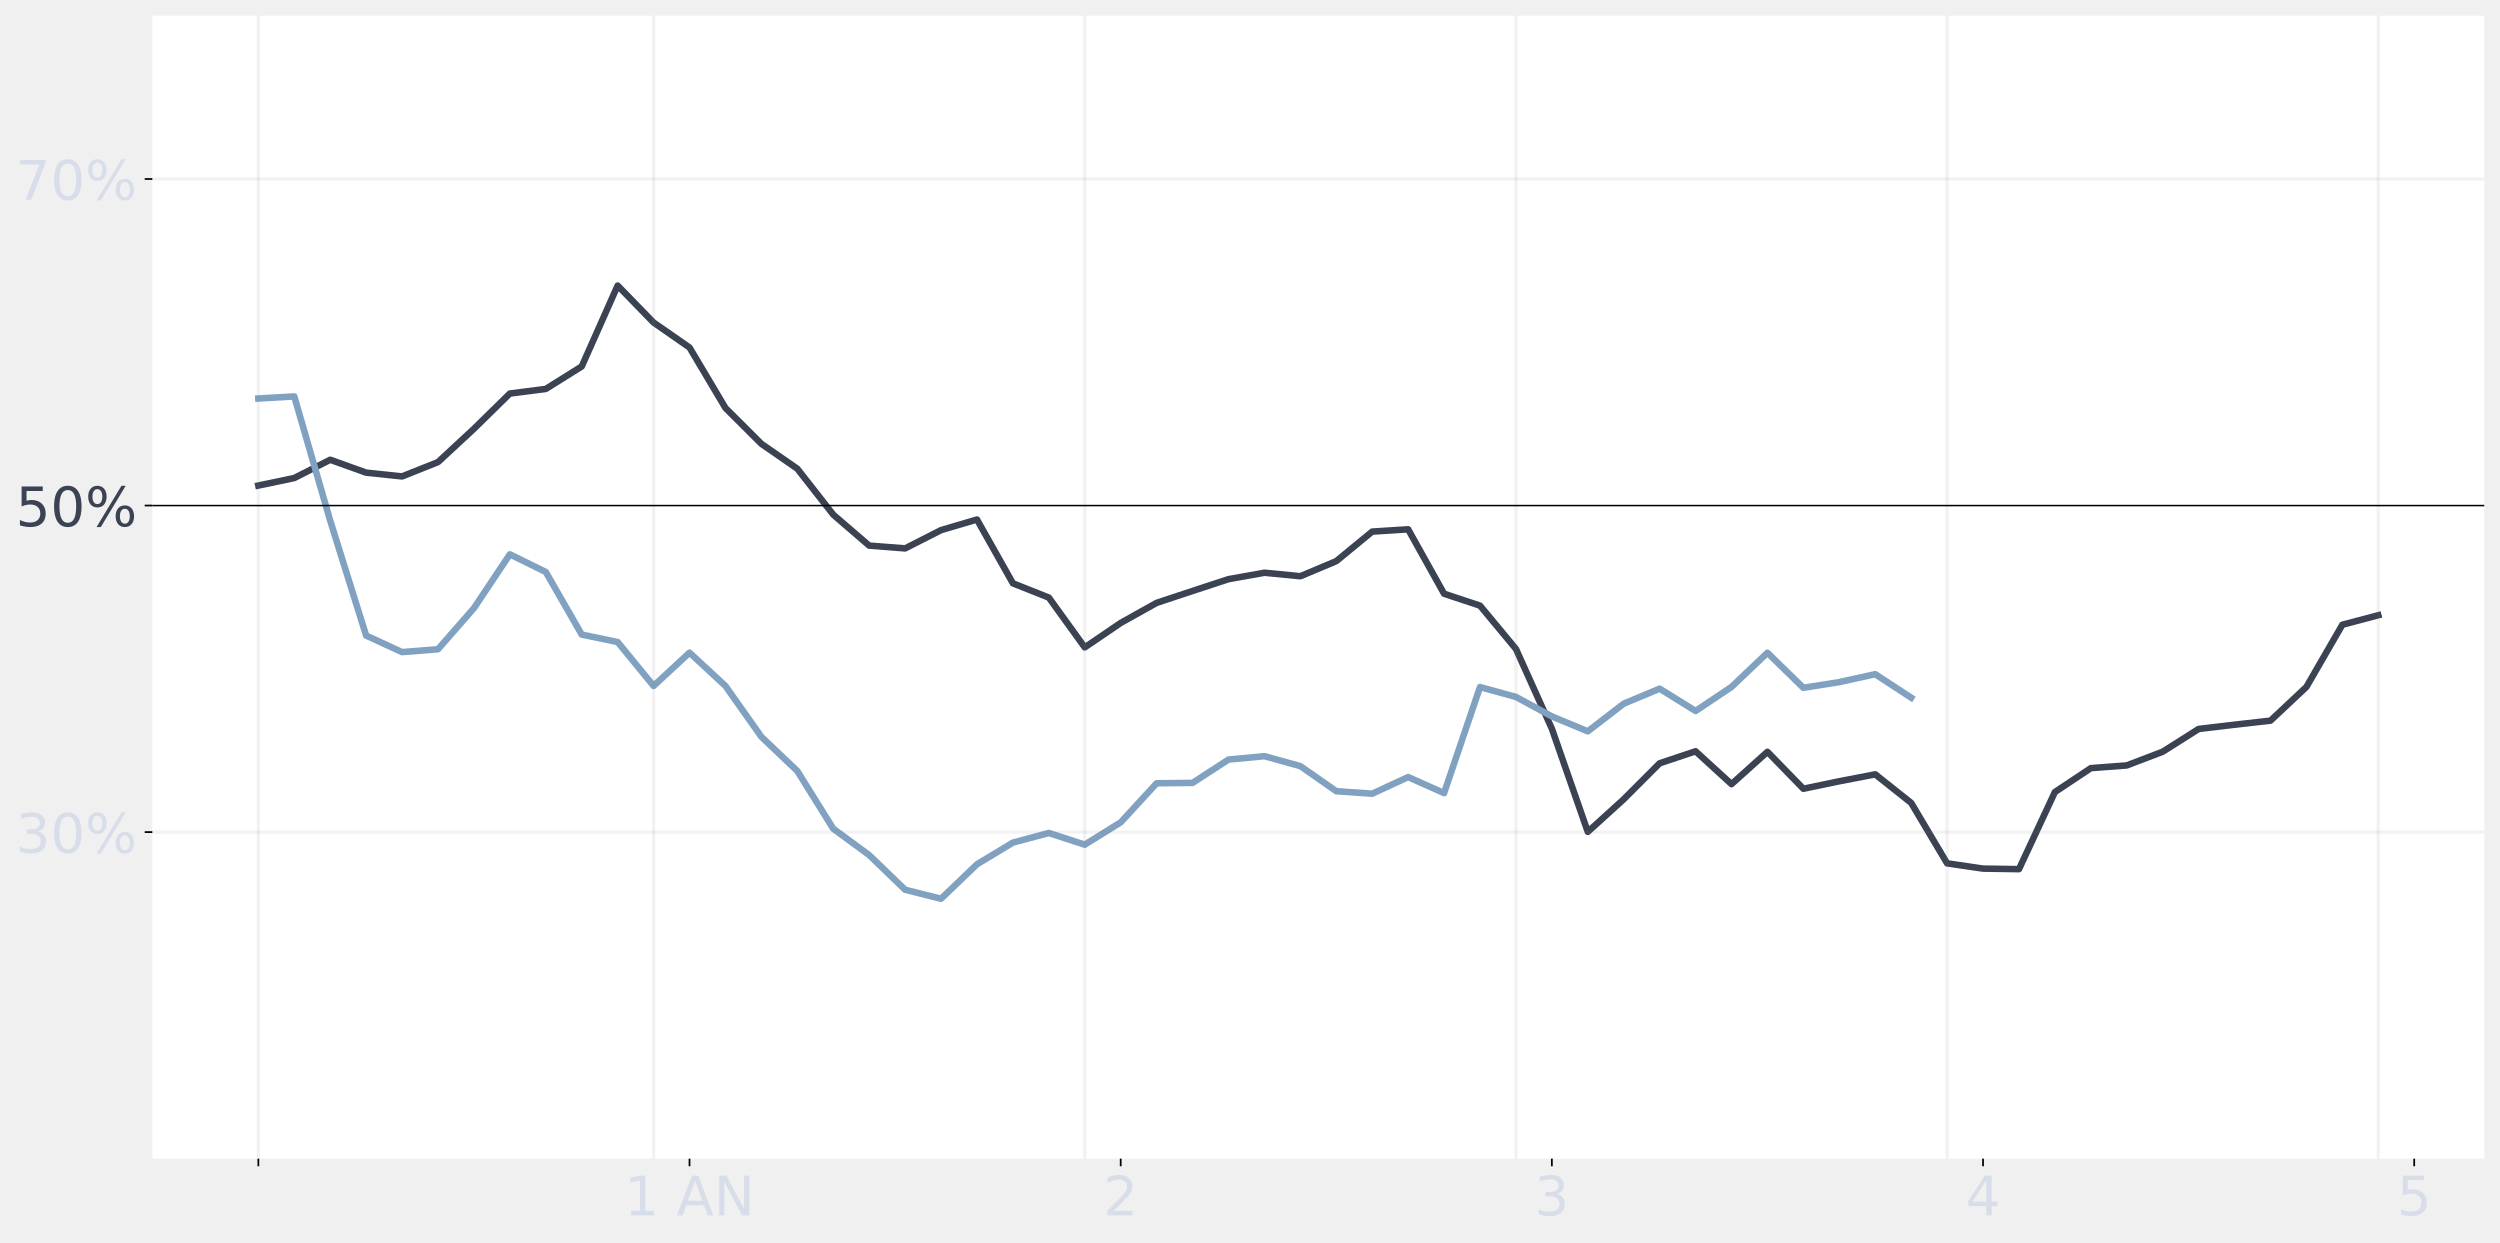
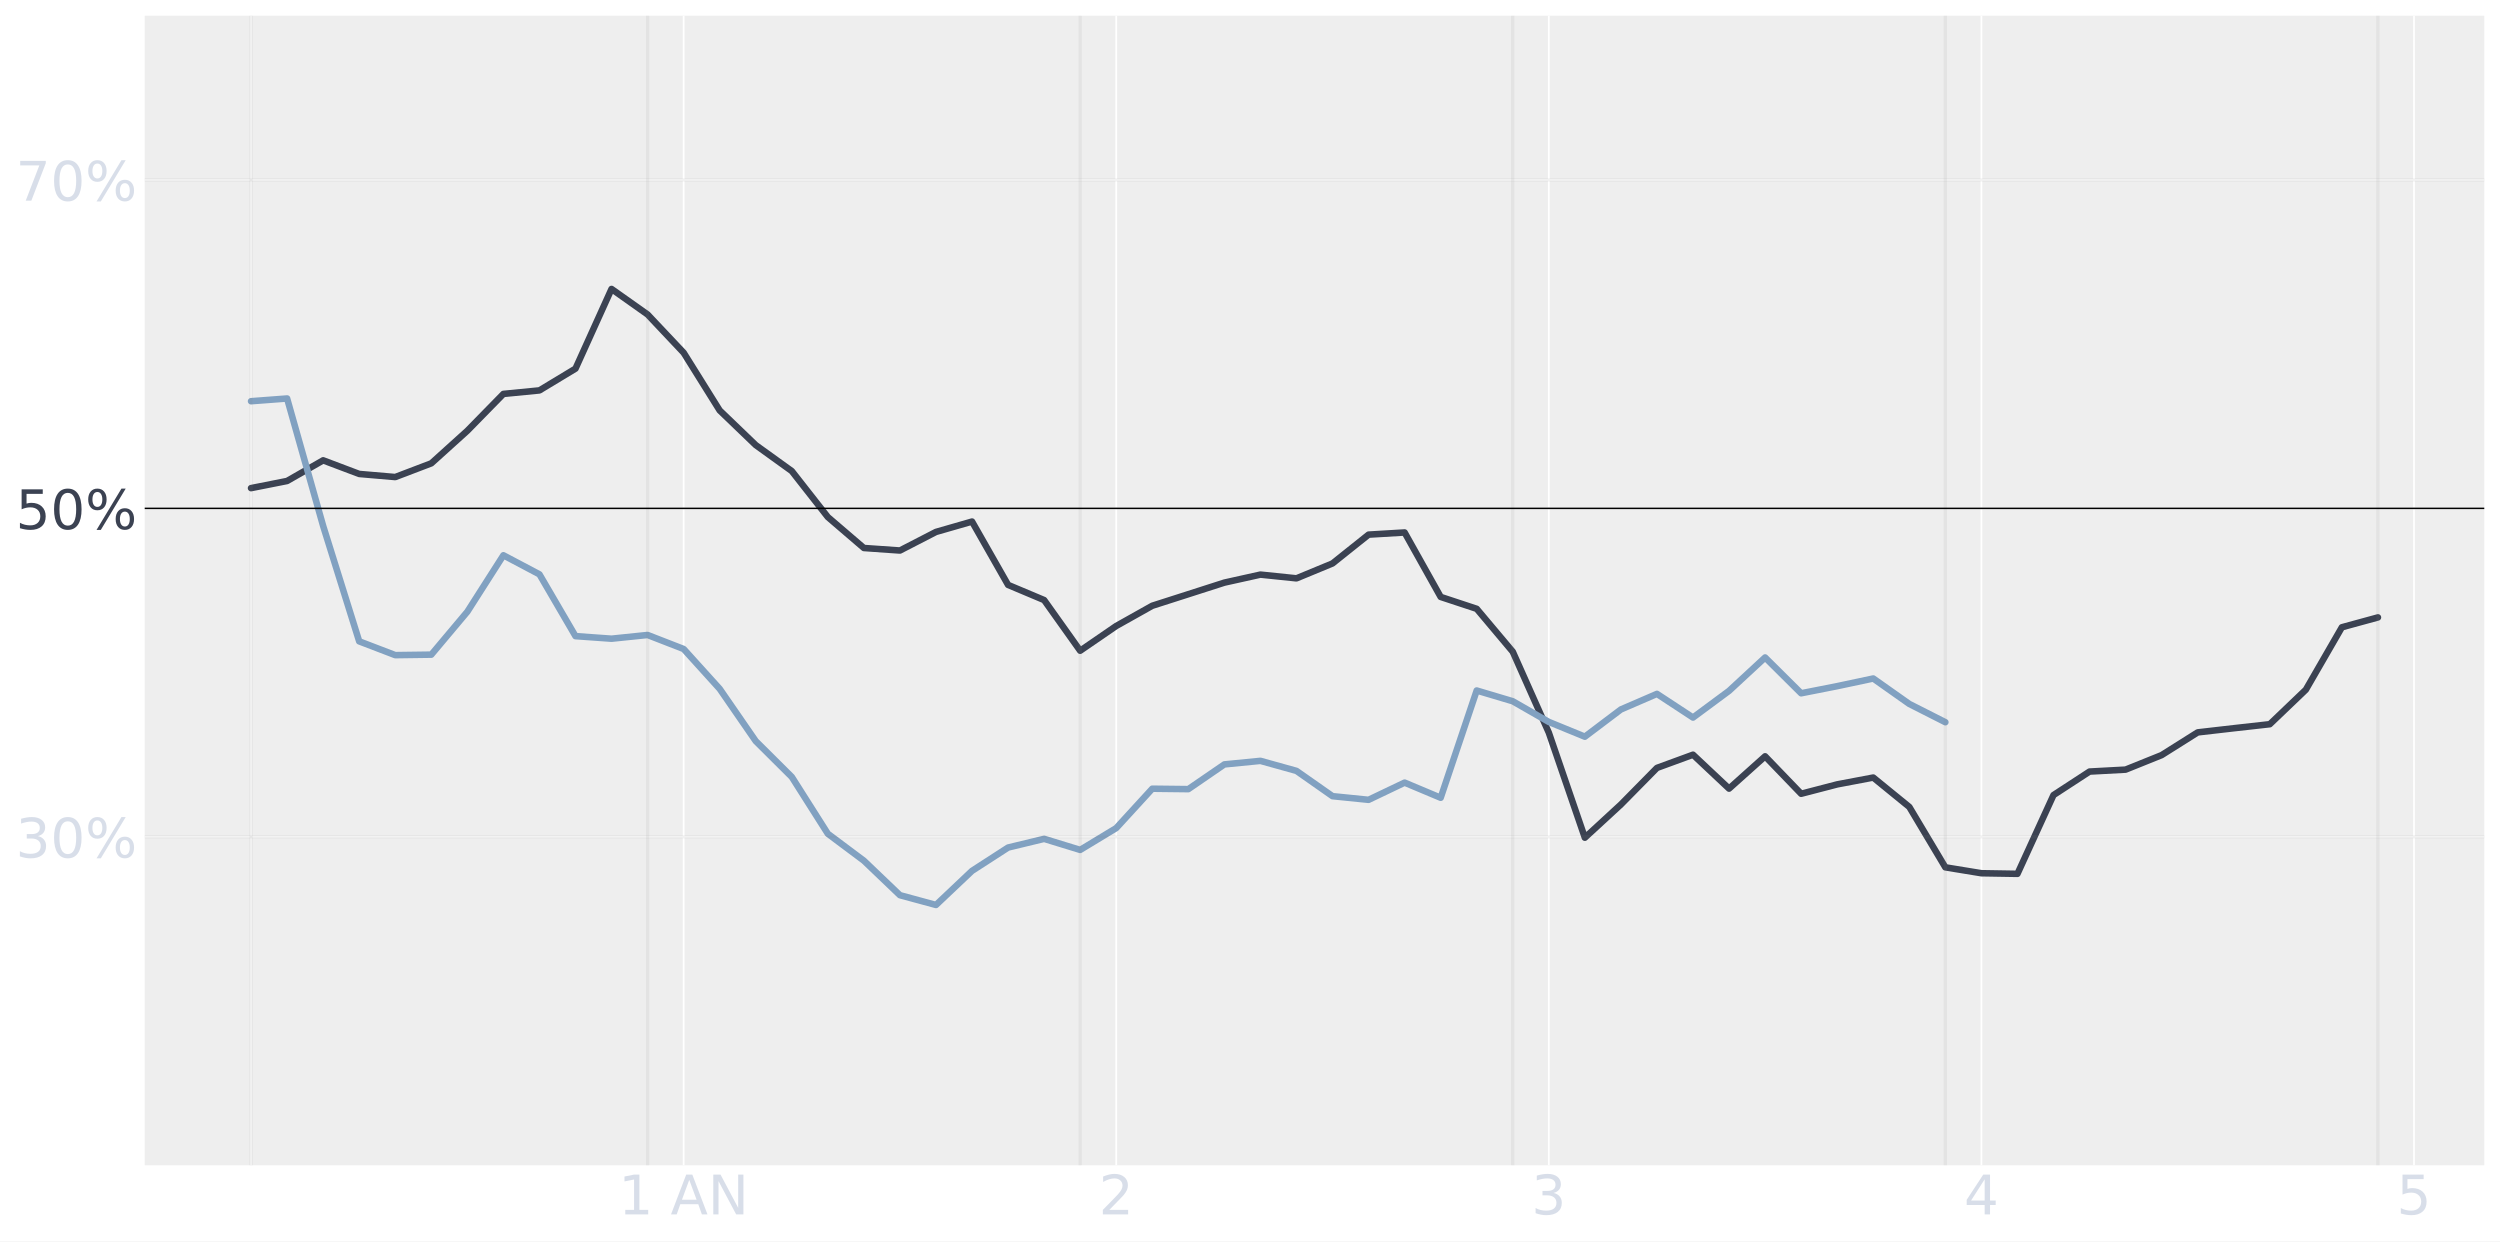
- <svg xmlns="http://www.w3.org/2000/svg" xmlns:xlink="http://www.w3.org/1999/xlink" height="568.995pt" version="1.1" viewBox="0 0 1144.866 568.995" width="1144.866pt">
+ <svg xmlns="http://www.w3.org/2000/svg" xmlns:xlink="http://www.w3.org/1999/xlink" height="568.515pt" version="1.1" viewBox="0 0 1144.836 568.515" width="1144.836pt">
  <defs>
    <style type="text/css">*{stroke-linecap:butt;stroke-linejoin:round;}</style>
  </defs>
  <g id="figure_1">
    <g id="patch_1">
-       <path d="M 0 568.995  L 1144.866 568.995  L 1144.866 0  L 0 0  z " style="fill:none;" />
+       <path d="M 0 568.515  L 1144.836 568.515  L 1144.836 0  L 0 0  z " style="fill:#ffffff;" />
    </g>
    <g id="axes_1">
      <g id="patch_2">
-         <path d="M 69.766 530.6  L 1137.666 530.6  L 1137.666 7.2  L 69.766 7.2  z " style="fill:#ffffff;" />
+         <path d="M 66.266 533.62  L 1137.636 533.62  L 1137.636 7.2  L 66.266 7.2  z " style="fill:#eeeeee;" />
      </g>
      <g id="matplotlib.axis_1">
        <g id="xtick_1">
          <g id="line2d_1">
-             <defs>
-               <path d="M 0 0  L 0 3.5  " id="m5096cfde06" style="stroke:#000000;stroke-width:0.8;" />
-             </defs>
-             <g>
-               <use style="stroke:#000000;stroke-width:0.8;" x="118.307" xlink:href="#m5096cfde06" y="530.6" />
-             </g>
+             <path clip-path="url(#p14b20ce637)" d="M 114.965 533.62  L 114.965 7.2  " style="fill:none;stroke:#ffffff;stroke-linecap:round;stroke-width:0.8;" />
          </g>
+           <g id="line2d_2" />
        </g>
        <g id="xtick_2">
-           <g id="line2d_2">
-             <g>
-               <use style="stroke:#000000;stroke-width:0.8;" x="315.762" xlink:href="#m5096cfde06" y="530.6" />
-             </g>
+           <g id="line2d_3">
+             <path clip-path="url(#p14b20ce637)" d="M 313.061 533.62  L 313.061 7.2  " style="fill:none;stroke:#ffffff;stroke-linecap:round;stroke-width:0.8;" />
          </g>
+           <g id="line2d_4" />
          <g id="text_1">
-             <g style="fill:#d8dee9;" transform="translate(285.9337 556.5961)scale(0.25 -0.25)">
+             <g style="fill:#d8dee9;" transform="translate(283.2331 556.1161)scale(0.25 -0.25)">
              <defs>
                <path d="M 794 531  L 1825 531  L 1825 4091  L 703 3866  L 703 4441  L 1819 4666  L 2450 4666  L 2450 531  L 3481 531  L 3481 0  L 794 0  L 794 531  z " id="DejaVuSans-31" transform="scale(0.015625)" />
                <path id="DejaVuSans-20" transform="scale(0.015625)" />
                <path d="M 2188 4044  L 1331 1722  L 3047 1722  L 2188 4044  z M 1831 4666  L 2547 4666  L 4325 0  L 3669 0  L 3244 1197  L 1141 1197  L 716 0  L 50 0  L 1831 4666  z " id="DejaVuSans-41" transform="scale(0.015625)" />
                <path d="M 628 4666  L 1478 4666  L 3547 763  L 3547 4666  L 4159 4666  L 4159 0  L 3309 0  L 1241 3903  L 1241 0  L 628 0  L 628 4666  z " id="DejaVuSans-4e" transform="scale(0.015625)" />
              </defs>
              <use xlink:href="#DejaVuSans-31" />
              <use x="63.623" xlink:href="#DejaVuSans-20" />
              <use x="95.41" xlink:href="#DejaVuSans-41" />
              <use x="163.818" xlink:href="#DejaVuSans-4e" />
            </g>
          </g>
        </g>
        <g id="xtick_3">
-           <g id="line2d_3">
-             <g>
-               <use style="stroke:#000000;stroke-width:0.8;" x="513.216" xlink:href="#m5096cfde06" y="530.6" />
-             </g>
+           <g id="line2d_5">
+             <path clip-path="url(#p14b20ce637)" d="M 511.157 533.62  L 511.157 7.2  " style="fill:none;stroke:#ffffff;stroke-linecap:round;stroke-width:0.8;" />
          </g>
+           <g id="line2d_6" />
          <g id="text_2">
-             <g style="fill:#d8dee9;" transform="translate(505.2633 556.5961)scale(0.25 -0.25)">
+             <g style="fill:#d8dee9;" transform="translate(503.2042 556.1161)scale(0.25 -0.25)">
              <defs>
                <path d="M 1228 531  L 3431 531  L 3431 0  L 469 0  L 469 531  Q 828 903 1448 1529  Q 2069 2156 2228 2338  Q 2531 2678 2651 2914  Q 2772 3150 2772 3378  Q 2772 3750 2511 3984  Q 2250 4219 1831 4219  Q 1534 4219 1204 4116  Q 875 4013 500 3803  L 500 4441  Q 881 4594 1212 4672  Q 1544 4750 1819 4750  Q 2544 4750 2975 4387  Q 3406 4025 3406 3419  Q 3406 3131 3298 2873  Q 3191 2616 2906 2266  Q 2828 2175 2409 1742  Q 1991 1309 1228 531  z " id="DejaVuSans-32" transform="scale(0.015625)" />
              </defs>
              <use xlink:href="#DejaVuSans-32" />
            </g>
          </g>
        </g>
        <g id="xtick_4">
-           <g id="line2d_4">
-             <g>
-               <use style="stroke:#000000;stroke-width:0.8;" x="710.671" xlink:href="#m5096cfde06" y="530.6" />
-             </g>
+           <g id="line2d_7">
+             <path clip-path="url(#p14b20ce637)" d="M 709.253 533.62  L 709.253 7.2  " style="fill:none;stroke:#ffffff;stroke-linecap:round;stroke-width:0.8;" />
          </g>
+           <g id="line2d_8" />
          <g id="text_3">
-             <g style="fill:#d8dee9;" transform="translate(702.7178 556.5961)scale(0.25 -0.25)">
+             <g style="fill:#d8dee9;" transform="translate(701.3004 556.1161)scale(0.25 -0.25)">
              <defs>
                <path d="M 2597 2516  Q 3050 2419 3304 2112  Q 3559 1806 3559 1356  Q 3559 666 3084 287  Q 2609 -91 1734 -91  Q 1441 -91 1130 -33  Q 819 25 488 141  L 488 750  Q 750 597 1062 519  Q 1375 441 1716 441  Q 2309 441 2620 675  Q 2931 909 2931 1356  Q 2931 1769 2642 2001  Q 2353 2234 1838 2234  L 1294 2234  L 1294 2753  L 1863 2753  Q 2328 2753 2575 2939  Q 2822 3125 2822 3475  Q 2822 3834 2567 4026  Q 2313 4219 1838 4219  Q 1578 4219 1281 4162  Q 984 4106 628 3988  L 628 4550  Q 988 4650 1302 4700  Q 1616 4750 1894 4750  Q 2613 4750 3031 4423  Q 3450 4097 3450 3541  Q 3450 3153 3228 2886  Q 3006 2619 2597 2516  z " id="DejaVuSans-33" transform="scale(0.015625)" />
              </defs>
              <use xlink:href="#DejaVuSans-33" />
            </g>
          </g>
        </g>
        <g id="xtick_5">
-           <g id="line2d_5">
-             <g>
-               <use style="stroke:#000000;stroke-width:0.8;" x="908.125" xlink:href="#m5096cfde06" y="530.6" />
-             </g>
+           <g id="line2d_9">
+             <path clip-path="url(#p14b20ce637)" d="M 907.35 533.62  L 907.35 7.2  " style="fill:none;stroke:#ffffff;stroke-linecap:round;stroke-width:0.8;" />
          </g>
+           <g id="line2d_10" />
          <g id="text_4">
-             <g style="fill:#d8dee9;" transform="translate(900.1724 556.5961)scale(0.25 -0.25)">
+             <g style="fill:#d8dee9;" transform="translate(899.3965 556.1161)scale(0.25 -0.25)">
              <defs>
                <path d="M 2419 4116  L 825 1625  L 2419 1625  L 2419 4116  z M 2253 4666  L 3047 4666  L 3047 1625  L 3713 1625  L 3713 1100  L 3047 1100  L 3047 0  L 2419 0  L 2419 1100  L 313 1100  L 313 1709  L 2253 4666  z " id="DejaVuSans-34" transform="scale(0.015625)" />
              </defs>
              <use xlink:href="#DejaVuSans-34" />
            </g>
          </g>
        </g>
        <g id="xtick_6">
-           <g id="line2d_6">
-             <g>
-               <use style="stroke:#000000;stroke-width:0.8;" x="1105.58" xlink:href="#m5096cfde06" y="530.6" />
-             </g>
+           <g id="line2d_11">
+             <path clip-path="url(#p14b20ce637)" d="M 1105.446 533.62  L 1105.446 7.2  " style="fill:none;stroke:#ffffff;stroke-linecap:round;stroke-width:0.8;" />
          </g>
+           <g id="line2d_12" />
          <g id="text_5">
-             <g style="fill:#d8dee9;" transform="translate(1097.627 556.5961)scale(0.25 -0.25)">
+             <g style="fill:#d8dee9;" transform="translate(1097.493 556.1161)scale(0.25 -0.25)">
              <defs>
                <path d="M 691 4666  L 3169 4666  L 3169 4134  L 1269 4134  L 1269 2991  Q 1406 3038 1543 3061  Q 1681 3084 1819 3084  Q 2600 3084 3056 2656  Q 3513 2228 3513 1497  Q 3513 744 3044 326  Q 2575 -91 1722 -91  Q 1428 -91 1123 -41  Q 819 9 494 109  L 494 744  Q 775 591 1075 516  Q 1375 441 1709 441  Q 2250 441 2565 725  Q 2881 1009 2881 1497  Q 2881 1984 2565 2268  Q 2250 2553 1709 2553  Q 1456 2553 1204 2497  Q 953 2441 691 2322  L 691 4666  z " id="DejaVuSans-35" transform="scale(0.015625)" />
              </defs>
              <use xlink:href="#DejaVuSans-35" />
            </g>
          </g>
        </g>
      </g>
      <g id="matplotlib.axis_2">
        <g id="ytick_1">
-           <g id="line2d_7">
-             <defs>
-               <path d="M 0 0  L -3.5 0  " id="mf8f7e4e1c5" style="stroke:#000000;stroke-width:0.8;" />
-             </defs>
-             <g>
-               <use style="stroke:#000000;stroke-width:0.8;" x="69.766" xlink:href="#mf8f7e4e1c5" y="381.057" />
-             </g>
+           <g id="line2d_13">
+             <path clip-path="url(#p14b20ce637)" d="M 66.266 383.214  L 1137.636 383.214  " style="fill:none;stroke:#ffffff;stroke-linecap:round;stroke-width:0.8;" />
          </g>
+           <g id="line2d_14" />
          <g id="text_6">
-             <g style="fill:#d8dee9;" transform="translate(7.2 390.5552)scale(0.25 -0.25)">
+             <g style="fill:#d8dee9;" transform="translate(7.2 392.7123)scale(0.25 -0.25)">
              <defs>
                <path d="M 2034 4250  Q 1547 4250 1301 3770  Q 1056 3291 1056 2328  Q 1056 1369 1301 889  Q 1547 409 2034 409  Q 2525 409 2770 889  Q 3016 1369 3016 2328  Q 3016 3291 2770 3770  Q 2525 4250 2034 4250  z M 2034 4750  Q 2819 4750 3233 4129  Q 3647 3509 3647 2328  Q 3647 1150 3233 529  Q 2819 -91 2034 -91  Q 1250 -91 836 529  Q 422 1150 422 2328  Q 422 3509 836 4129  Q 1250 4750 2034 4750  z " id="DejaVuSans-30" transform="scale(0.015625)" />
                <path d="M 4653 2053  Q 4381 2053 4226 1822  Q 4072 1591 4072 1178  Q 4072 772 4226 539  Q 4381 306 4653 306  Q 4919 306 5073 539  Q 5228 772 5228 1178  Q 5228 1588 5073 1820  Q 4919 2053 4653 2053  z M 4653 2450  Q 5147 2450 5437 2106  Q 5728 1763 5728 1178  Q 5728 594 5436 251  Q 5144 -91 4653 -91  Q 4153 -91 3862 251  Q 3572 594 3572 1178  Q 3572 1766 3864 2108  Q 4156 2450 4653 2450  z M 1428 4353  Q 1159 4353 1004 4120  Q 850 3888 850 3481  Q 850 3069 1003 2837  Q 1156 2606 1428 2606  Q 1700 2606 1854 2837  Q 2009 3069 2009 3481  Q 2009 3884 1853 4118  Q 1697 4353 1428 4353  z M 4250 4750  L 4750 4750  L 1831 -91  L 1331 -91  L 4250 4750  z M 1428 4750  Q 1922 4750 2215 4408  Q 2509 4066 2509 3481  Q 2509 2891 2217 2550  Q 1925 2209 1428 2209  Q 931 2209 642 2551  Q 353 2894 353 3481  Q 353 4063 643 4406  Q 934 4750 1428 4750  z " id="DejaVuSans-25" transform="scale(0.015625)" />
              </defs>
              <use xlink:href="#DejaVuSans-33" />
              <use x="63.623" xlink:href="#DejaVuSans-30" />
              <use x="127.246" xlink:href="#DejaVuSans-25" />
            </g>
          </g>
        </g>
        <g id="ytick_2">
-           <g id="line2d_8">
-             <g>
-               <use style="stroke:#000000;stroke-width:0.8;" x="69.766" xlink:href="#mf8f7e4e1c5" y="231.514" />
-             </g>
+           <g id="line2d_15">
+             <path clip-path="url(#p14b20ce637)" d="M 66.266 232.809  L 1137.636 232.809  " style="fill:none;stroke:#ffffff;stroke-linecap:round;stroke-width:0.8;" />
          </g>
+           <g id="line2d_16" />
          <g id="text_7">
-             <g style="fill:#3b4252;" transform="translate(7.2 241.0123)scale(0.25 -0.25)">
+             <g style="fill:#3b4252;" transform="translate(7.2 242.3066)scale(0.25 -0.25)">
              <use xlink:href="#DejaVuSans-35" />
              <use x="63.623" xlink:href="#DejaVuSans-30" />
              <use x="127.246" xlink:href="#DejaVuSans-25" />
            </g>
          </g>
        </g>
        <g id="ytick_3">
-           <g id="line2d_9">
-             <g>
-               <use style="stroke:#000000;stroke-width:0.8;" x="69.766" xlink:href="#mf8f7e4e1c5" y="81.971" />
-             </g>
+           <g id="line2d_17">
+             <path clip-path="url(#p14b20ce637)" d="M 66.266 82.403  L 1137.636 82.403  " style="fill:none;stroke:#ffffff;stroke-linecap:round;stroke-width:0.8;" />
          </g>
+           <g id="line2d_18" />
          <g id="text_8">
-             <g style="fill:#d8dee9;" transform="translate(7.2 91.46948)scale(0.25 -0.25)">
+             <g style="fill:#d8dee9;" transform="translate(7.2 91.9009)scale(0.25 -0.25)">
              <defs>
                <path d="M 525 4666  L 3525 4666  L 3525 4397  L 1831 0  L 1172 0  L 2766 4134  L 525 4134  L 525 4666  z " id="DejaVuSans-37" transform="scale(0.015625)" />
              </defs>
              <use xlink:href="#DejaVuSans-37" />
              <use x="63.623" xlink:href="#DejaVuSans-30" />
              <use x="127.246" xlink:href="#DejaVuSans-25" />
            </g>
          </g>
        </g>
      </g>
-       <g id="line2d_10">
-         <path clip-path="url(#pcdc04bf695)" d="M 118.307 222.356  L 134.762 218.916  L 151.216 210.541  L 167.671 216.444  L 184.125 218.174  L 200.58 211.618  L 217.035 196.362  L 233.489 180.222  L 249.944 178.113  L 266.398 167.818  L 282.853 130.787  L 299.307 147.703  L 315.762 159.146  L 332.216 186.833  L 348.671 203.25  L 365.125 214.647  L 381.58 235.68  L 398.035 249.862  L 414.489 251.137  L 430.944 242.769  L 447.398 237.912  L 463.853 267.128  L 480.307 273.665  L 496.762 296.467  L 513.216 285.279  L 529.671 276.081  L 546.125 270.632  L 562.58 265.229  L 579.035 262.282  L 595.489 263.885  L 611.944 256.966  L 628.398 243.449  L 644.853 242.397  L 661.307 271.896  L 677.762 277.35  L 694.216 297.166  L 710.671 333.716  L 727.125 380.94  L 743.58 366.01  L 760.035 349.539  L 776.489 344.044  L 792.944 359.093  L 809.398 344.294  L 825.853 361.204  L 842.307 357.777  L 858.762 354.6  L 875.216 367.678  L 891.671 395.364  L 908.125 397.779  L 924.58 398.023  L 941.035 362.72  L 957.489 351.768  L 973.944 350.522  L 990.398 344.249  L 1006.853 333.827  L 1023.307 331.883  L 1039.762 330.015  L 1056.216 314.573  L 1072.671 286.098  L 1089.125 281.752  " style="fill:none;stroke:#3b4252;stroke-linecap:square;stroke-width:3;" />
-       </g>
-       <g id="line2d_11">
-         <path clip-path="url(#pcdc04bf695)" d="M 118.307 182.5  L 134.762 181.538  L 151.216 238.441  L 167.671 291.051  L 184.125 298.624  L 200.58 297.318  L 217.035 278.497  L 233.489 253.846  L 249.944 261.949  L 266.398 290.597  L 282.853 294.027  L 299.307 314.112  L 315.762 298.881  L 332.216 314.125  L 348.671 337.429  L 365.125 353.079  L 381.58 379.504  L 398.035 391.574  L 414.489 407.448  L 430.944 411.584  L 447.398 395.802  L 463.853 385.863  L 480.307 381.466  L 496.762 386.813  L 513.216 376.588  L 529.671 358.705  L 546.125 358.516  L 562.58 347.842  L 579.035 346.288  L 595.489 350.851  L 611.944 362.317  L 628.398 363.476  L 644.853 355.853  L 661.307 363.188  L 677.762 314.642  L 694.216 319.153  L 710.671 328.076  L 727.125 334.916  L 743.58 322.24  L 760.035 315.376  L 776.489 325.585  L 792.944 314.583  L 809.398 298.929  L 825.853 314.984  L 842.307 312.363  L 858.762 308.738  L 875.216 319.499  " style="fill:none;stroke:#81a1c1;stroke-linecap:square;stroke-width:3;" />
-       </g>
-       <g id="line2d_12">
-         <path clip-path="url(#pcdc04bf695)" d="M 118.307 530.6  L 118.307 7.2  " style="fill:none;stroke:#808080;stroke-linecap:square;stroke-opacity:0.1;stroke-width:1.5;" />
-       </g>
-       <g id="line2d_13">
-         <path clip-path="url(#pcdc04bf695)" d="M 299.307 530.6  L 299.307 7.2  " style="fill:none;stroke:#808080;stroke-linecap:square;stroke-opacity:0.1;stroke-width:1.5;" />
-       </g>
-       <g id="line2d_14">
-         <path clip-path="url(#pcdc04bf695)" d="M 496.762 530.6  L 496.762 7.2  " style="fill:none;stroke:#808080;stroke-linecap:square;stroke-opacity:0.1;stroke-width:1.5;" />
-       </g>
-       <g id="line2d_15">
-         <path clip-path="url(#pcdc04bf695)" d="M 694.216 530.6  L 694.216 7.2  " style="fill:none;stroke:#808080;stroke-linecap:square;stroke-opacity:0.1;stroke-width:1.5;" />
-       </g>
-       <g id="line2d_16">
-         <path clip-path="url(#pcdc04bf695)" d="M 891.671 530.6  L 891.671 7.2  " style="fill:none;stroke:#808080;stroke-linecap:square;stroke-opacity:0.1;stroke-width:1.5;" />
-       </g>
-       <g id="line2d_17">
-         <path clip-path="url(#pcdc04bf695)" d="M 1089.125 530.6  L 1089.125 7.2  " style="fill:none;stroke:#808080;stroke-linecap:square;stroke-opacity:0.1;stroke-width:1.5;" />
-       </g>
-       <g id="line2d_18">
-         <path clip-path="url(#pcdc04bf695)" d="M 69.766 381.057  L 1137.666 381.057  " style="fill:none;stroke:#808080;stroke-linecap:square;stroke-opacity:0.1;stroke-width:1.5;" />
-       </g>
      <g id="line2d_19">
-         <path clip-path="url(#pcdc04bf695)" d="M 69.766 231.514  L 1137.666 231.514  " style="fill:none;stroke:#000000;stroke-linecap:square;stroke-width:0.7;" />
+         <path clip-path="url(#p14b20ce637)" d="M 114.965 223.526  L 131.473 220.256  L 147.981 210.802  L 164.489 217.037  L 180.997 218.46  L 197.505 212.173  L 214.013 197.261  L 230.521 180.391  L 247.029 178.775  L 263.537 168.804  L 280.045 132.329  L 296.553 144.014  L 313.061 161.515  L 329.569 187.953  L 346.077 203.822  L 362.585 215.715  L 379.093 236.781  L 395.601 250.944  L 412.109 252.098  L 428.617 243.59  L 445.125 238.84  L 461.633 267.846  L 478.141 274.791  L 494.649 297.989  L 511.157 286.659  L 527.665 277.395  L 544.173 272.104  L 560.681 266.804  L 577.189 263.133  L 593.697 264.842  L 610.205 258.012  L 626.713 244.828  L 643.221 243.839  L 659.729 273.345  L 676.237 278.8  L 692.745 298.439  L 709.253 335.499  L 725.761 383.606  L 742.27 368.405  L 758.778 351.65  L 775.286 345.606  L 791.794 361.133  L 808.302 346.346  L 824.81 363.491  L 841.318 359.196  L 857.826 356.067  L 874.334 369.519  L 890.842 397.179  L 907.35 399.881  L 923.858 400.16  L 940.366 364.093  L 956.874 353.328  L 973.382 352.438  L 989.89 345.79  L 1006.398 335.385  L 1022.906 333.487  L 1039.414 331.638  L 1055.922 315.84  L 1072.43 287.246  L 1088.938 282.734  " style="fill:none;stroke:#3b4252;stroke-linecap:round;stroke-width:3;" />
      </g>
      <g id="line2d_20">
-         <path clip-path="url(#pcdc04bf695)" d="M 69.766 81.971  L 1137.666 81.971  " style="fill:none;stroke:#808080;stroke-linecap:square;stroke-opacity:0.1;stroke-width:1.5;" />
+         <path clip-path="url(#p14b20ce637)" d="M 114.965 183.731  L 131.473 182.482  L 147.981 240.862  L 164.489 293.688  L 180.997 300.01  L 197.505 299.784  L 214.013 280.127  L 230.521 254.282  L 247.029 263.01  L 263.537 291.309  L 280.045 292.485  L 296.553 290.778  L 313.061 297.199  L 329.569 315.451  L 346.077 339.367  L 362.585 355.784  L 379.093 381.797  L 395.601 394.145  L 412.109 409.936  L 428.617 414.415  L 445.125 398.795  L 461.633 388.124  L 478.141 384.137  L 494.649 389.203  L 511.157 379.209  L 527.665 361.177  L 544.173 361.372  L 560.681 350.046  L 577.189 348.422  L 593.697 353.019  L 610.205 364.594  L 626.713 366.269  L 643.221 358.389  L 659.729 365.323  L 676.237 316.209  L 692.745 321.129  L 709.253 330.593  L 725.761 337.354  L 742.27 324.885  L 758.778 317.753  L 775.286 328.592  L 791.794 316.368  L 808.302 301.083  L 824.81 317.472  L 841.318 314.217  L 857.826 310.707  L 874.334 322.358  L 890.842 330.722  " style="fill:none;stroke:#81a1c1;stroke-linecap:round;stroke-width:3;" />
+       </g>
+       <g id="line2d_21">
+         <path clip-path="url(#p14b20ce637)" d="M 114.965 533.62  L 114.965 7.2  " style="fill:none;stroke:#808080;stroke-linecap:round;stroke-opacity:0.1;stroke-width:1.5;" />
+       </g>
+       <g id="line2d_22">
+         <path clip-path="url(#p14b20ce637)" d="M 296.553 533.62  L 296.553 7.2  " style="fill:none;stroke:#808080;stroke-linecap:round;stroke-opacity:0.1;stroke-width:1.5;" />
+       </g>
+       <g id="line2d_23">
+         <path clip-path="url(#p14b20ce637)" d="M 494.649 533.62  L 494.649 7.2  " style="fill:none;stroke:#808080;stroke-linecap:round;stroke-opacity:0.1;stroke-width:1.5;" />
+       </g>
+       <g id="line2d_24">
+         <path clip-path="url(#p14b20ce637)" d="M 692.745 533.62  L 692.745 7.2  " style="fill:none;stroke:#808080;stroke-linecap:round;stroke-opacity:0.1;stroke-width:1.5;" />
+       </g>
+       <g id="line2d_25">
+         <path clip-path="url(#p14b20ce637)" d="M 890.842 533.62  L 890.842 7.2  " style="fill:none;stroke:#808080;stroke-linecap:round;stroke-opacity:0.1;stroke-width:1.5;" />
+       </g>
+       <g id="line2d_26">
+         <path clip-path="url(#p14b20ce637)" d="M 1088.938 533.62  L 1088.938 7.2  " style="fill:none;stroke:#808080;stroke-linecap:round;stroke-opacity:0.1;stroke-width:1.5;" />
+       </g>
+       <g id="line2d_27">
+         <path clip-path="url(#p14b20ce637)" d="M 66.266 383.214  L 1137.636 383.214  " style="fill:none;stroke:#808080;stroke-linecap:round;stroke-opacity:0.1;stroke-width:1.5;" />
+       </g>
+       <g id="line2d_28">
+         <path clip-path="url(#p14b20ce637)" d="M 66.266 232.809  L 1137.636 232.809  " style="fill:none;stroke:#000000;stroke-linecap:round;stroke-width:0.7;" />
+       </g>
+       <g id="line2d_29">
+         <path clip-path="url(#p14b20ce637)" d="M 66.266 82.403  L 1137.636 82.403  " style="fill:none;stroke:#808080;stroke-linecap:round;stroke-opacity:0.1;stroke-width:1.5;" />
      </g>
    </g>
  </g>
  <defs>
-     <clipPath id="pcdc04bf695">
-       <rect height="523.4" width="1067.9" x="69.766" y="7.2" />
+     <clipPath id="p14b20ce637">
+       <rect height="526.42" width="1071.37" x="66.266" y="7.2" />
    </clipPath>
  </defs>
</svg>
